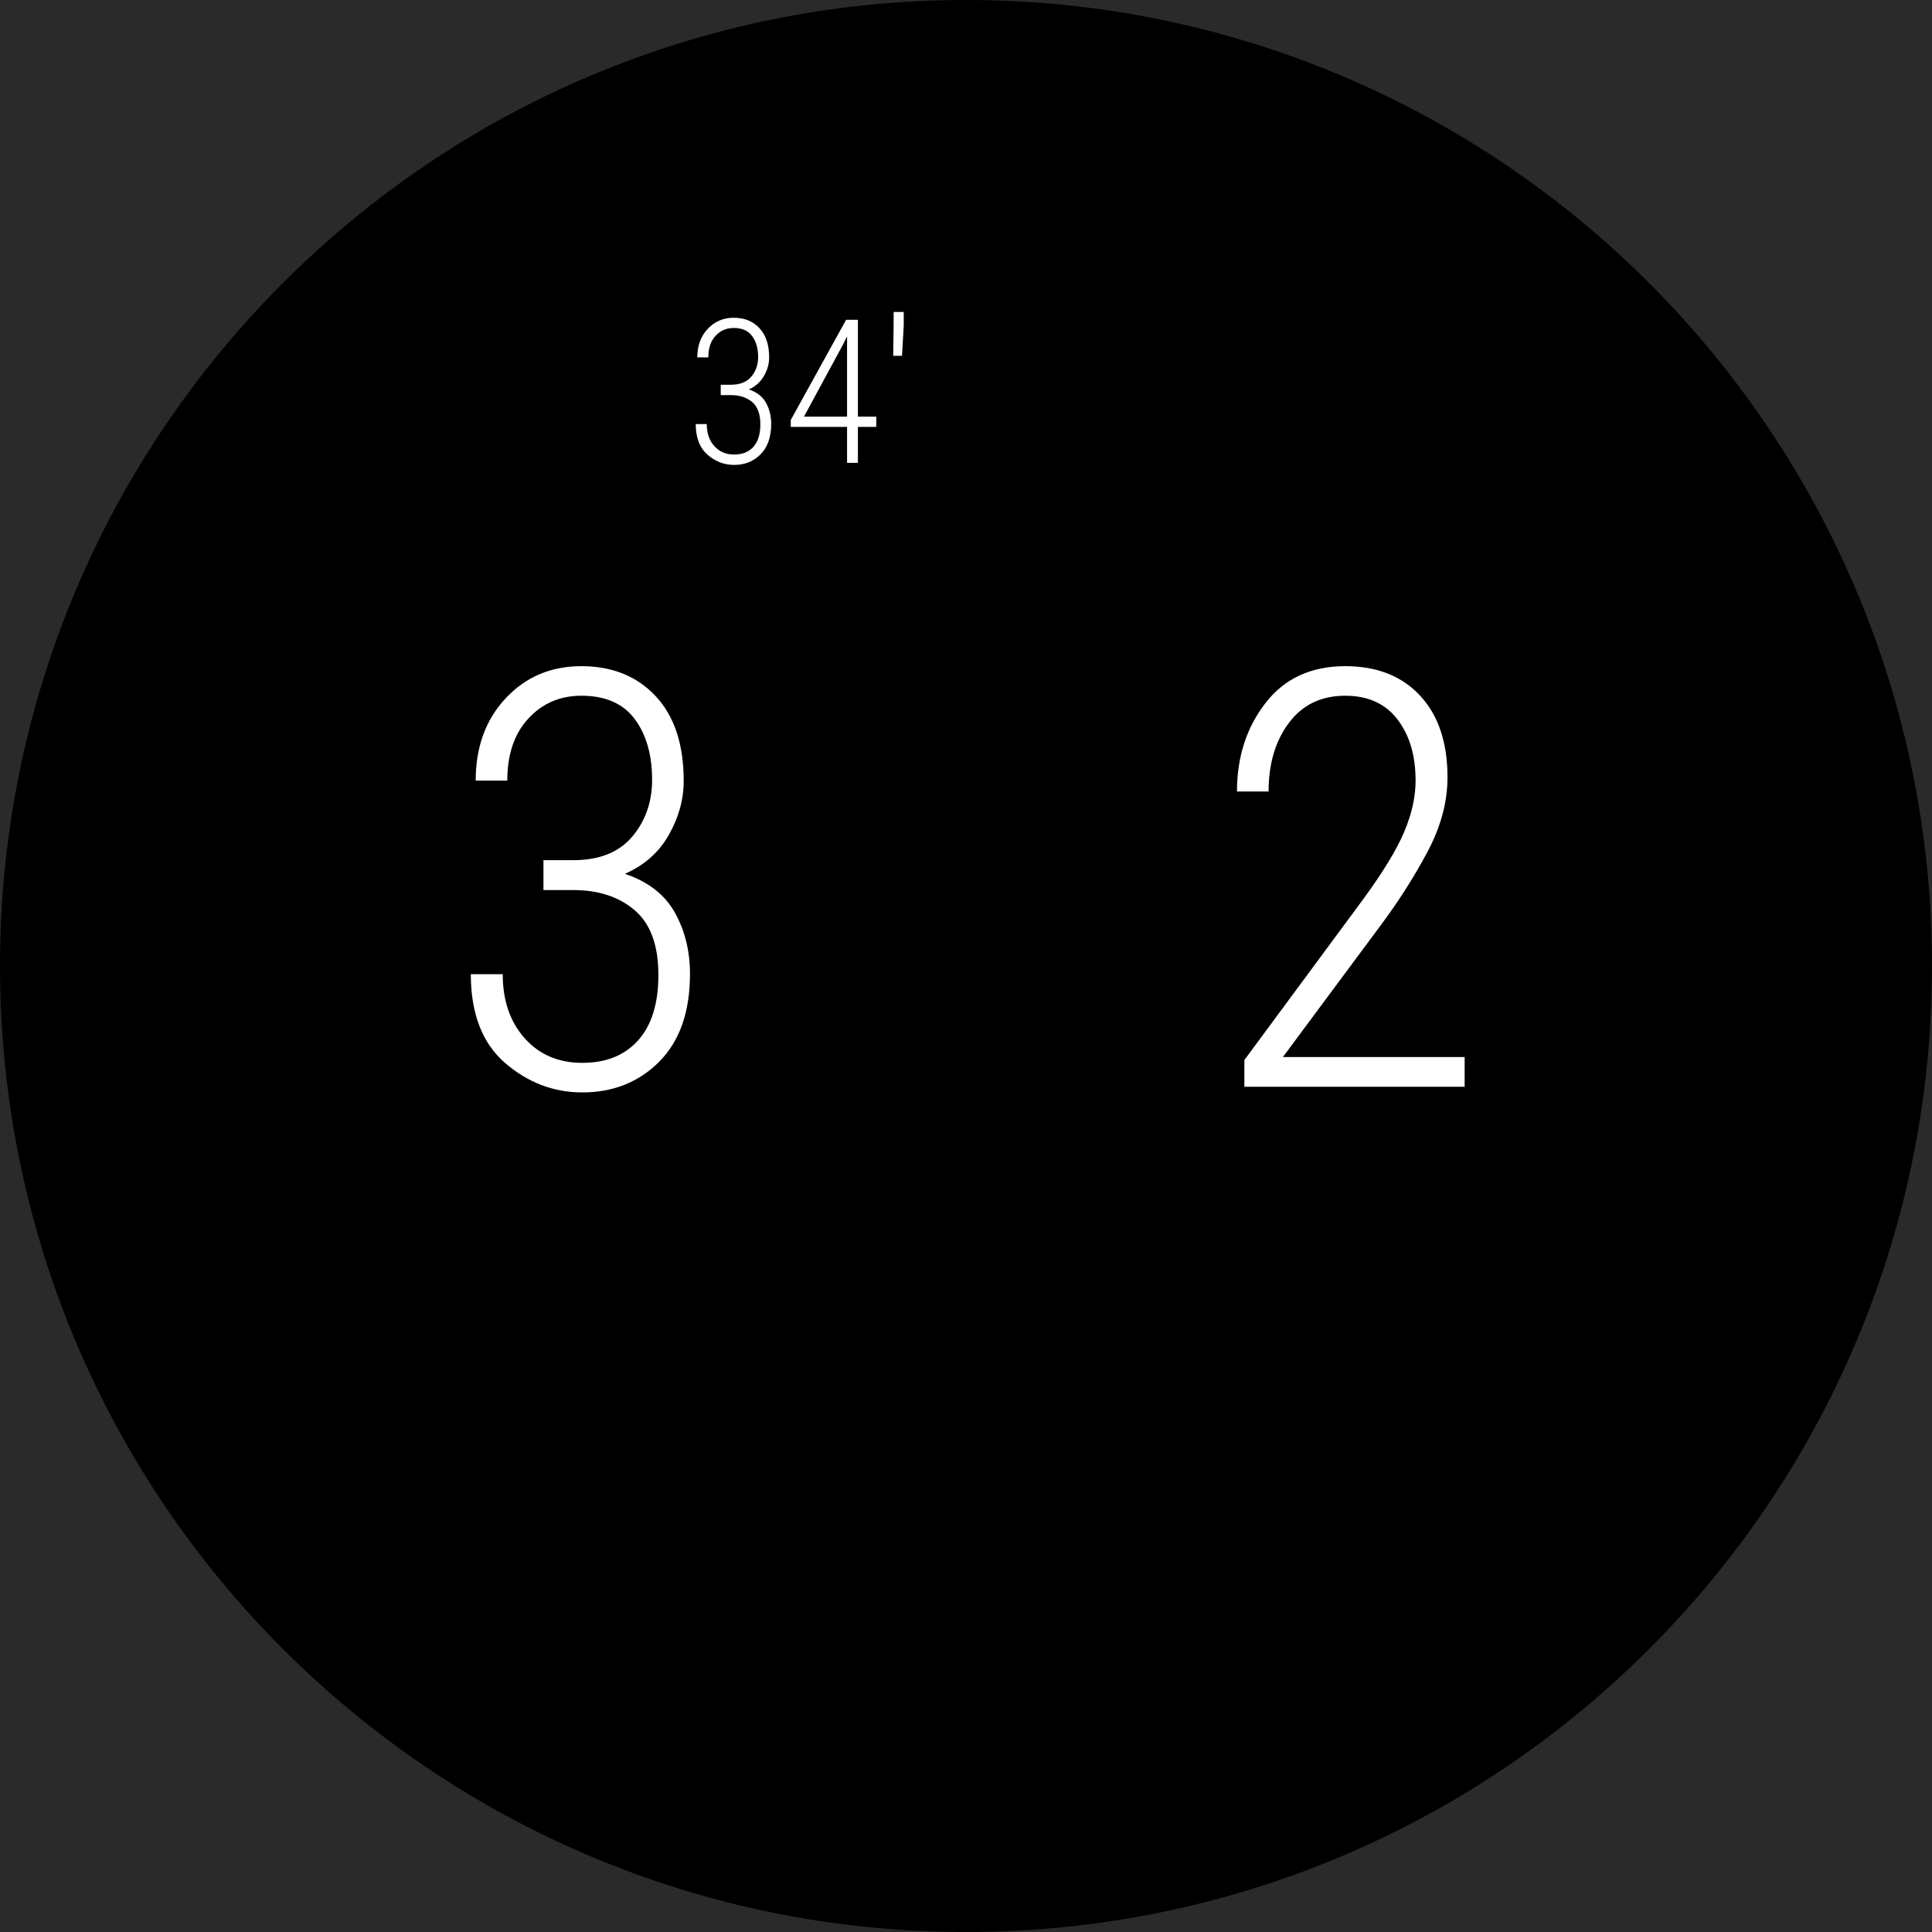
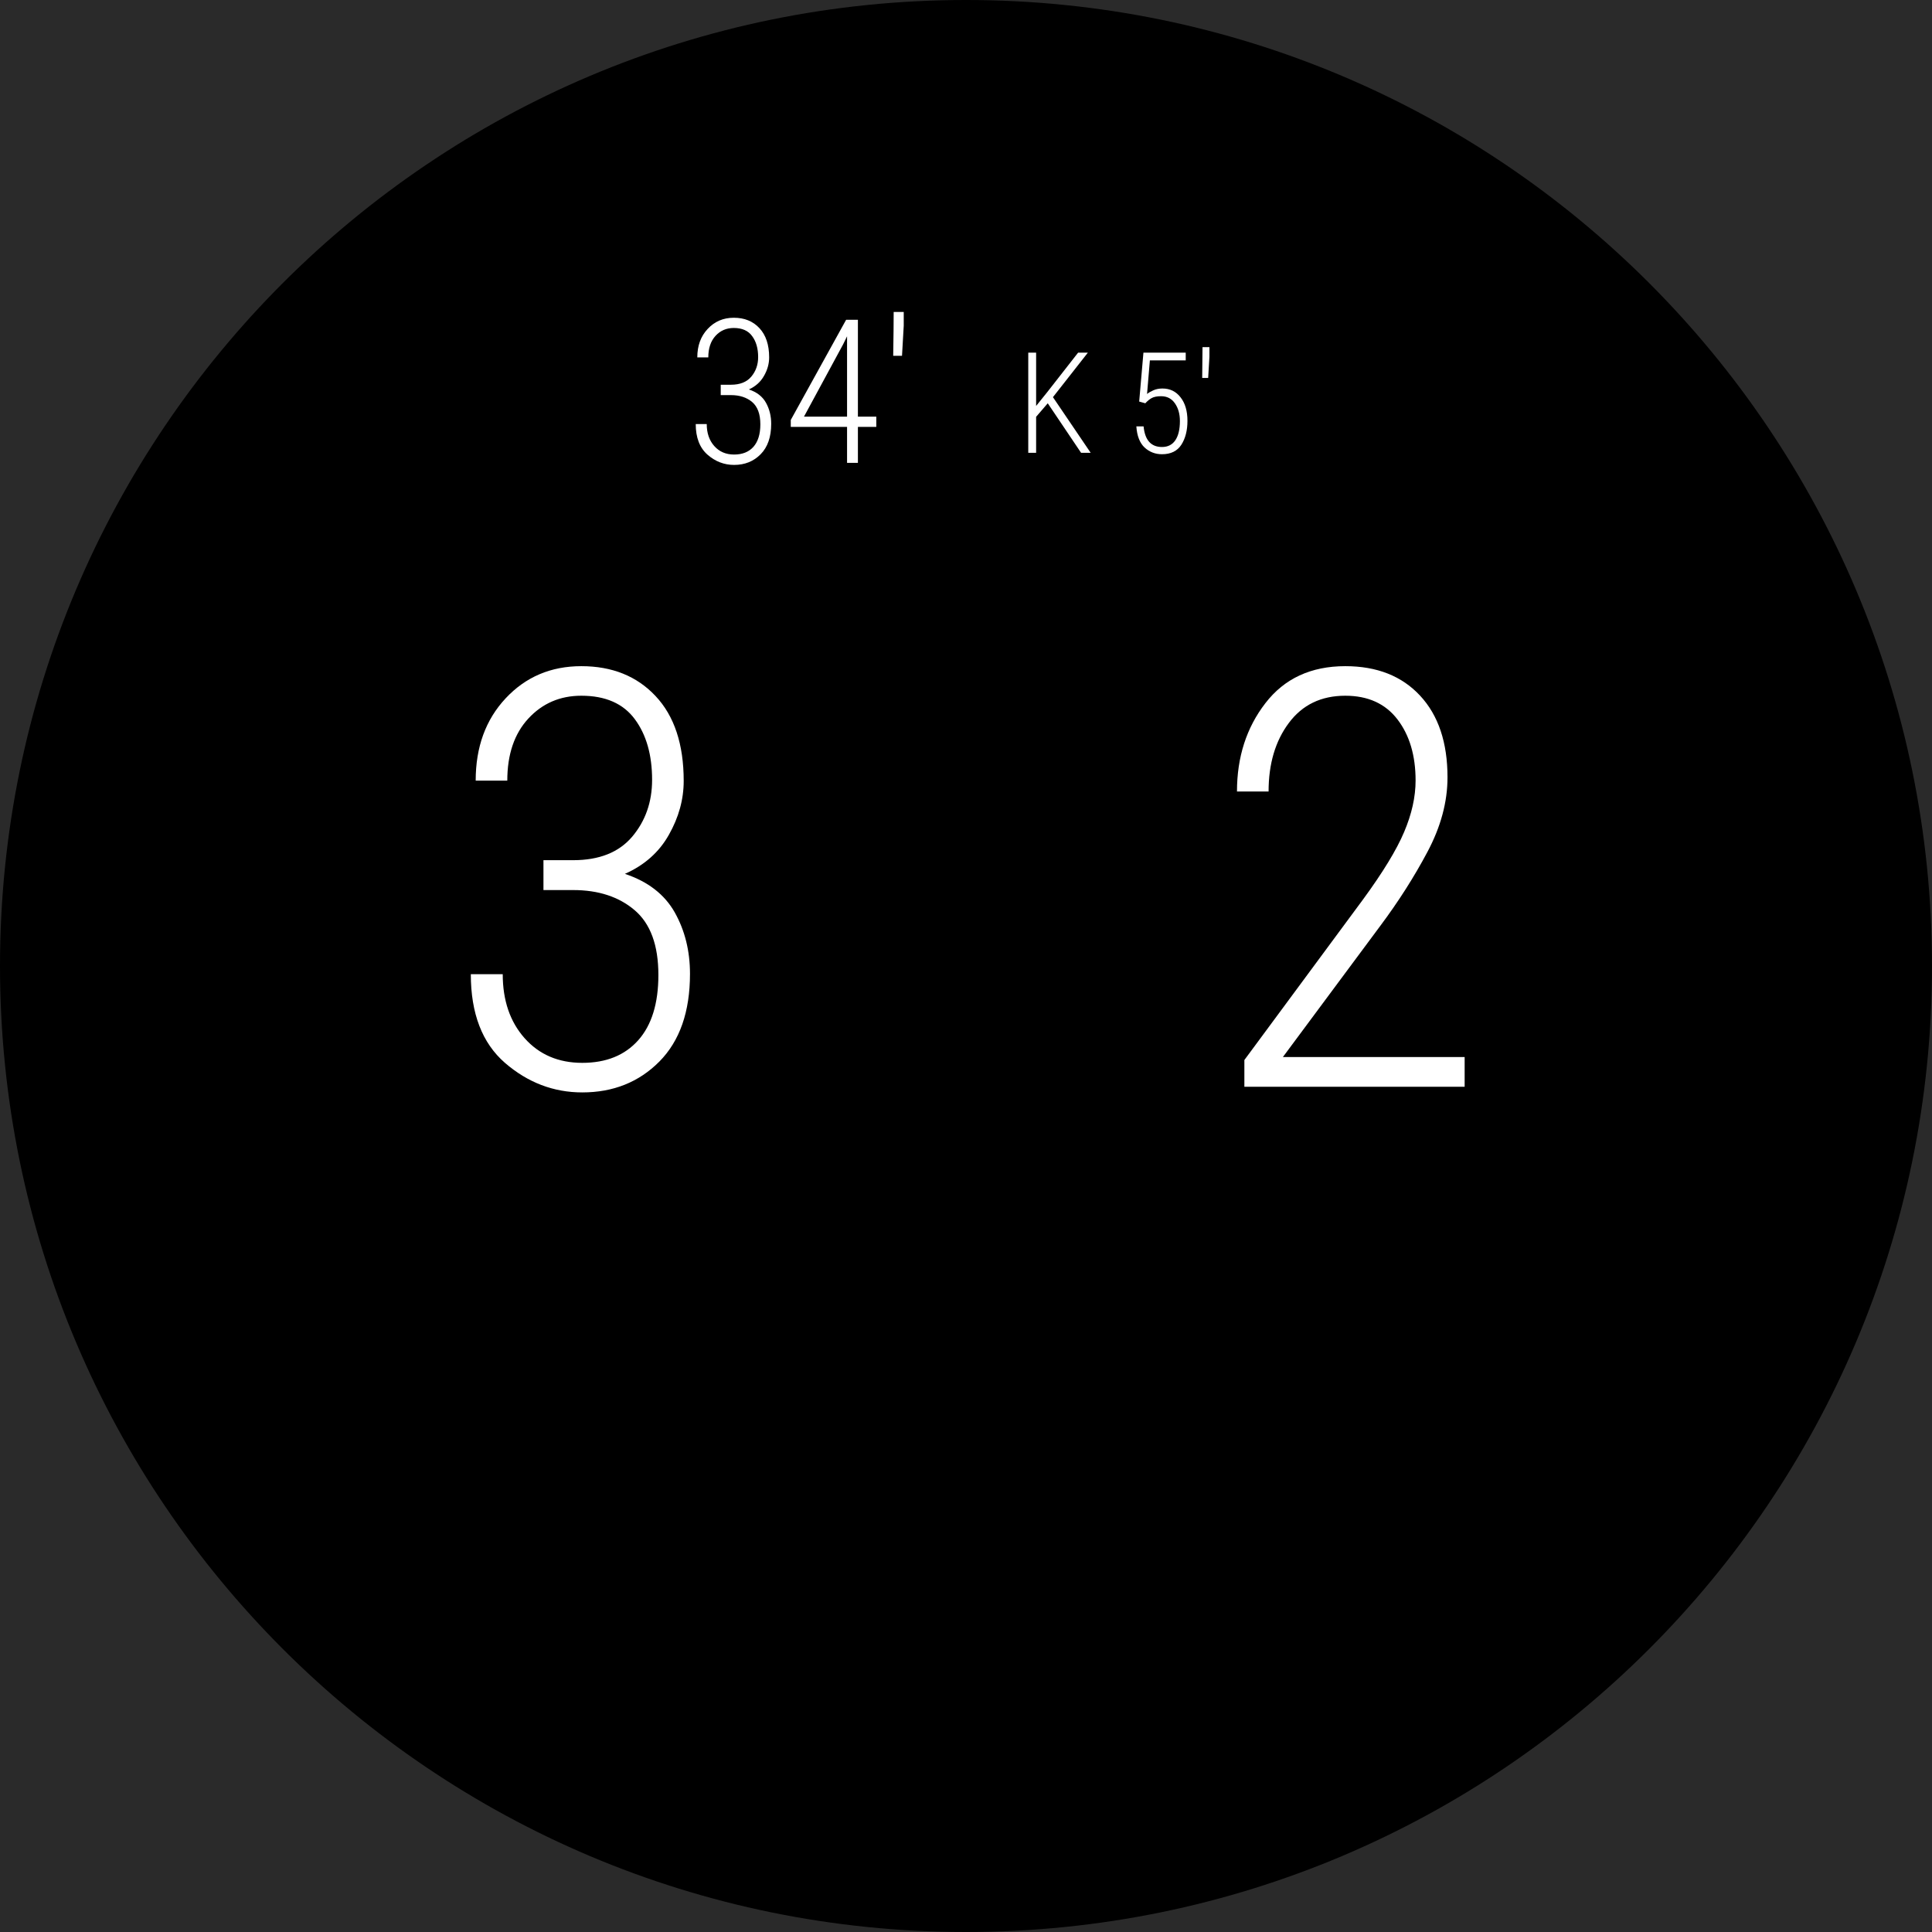
<svg xmlns="http://www.w3.org/2000/svg" viewBox="0 0 192 192" width="192" height="192" font-family="Roboto Condensed, sans-serif-condensed, Arial Narrow, sans-serif">
  <rect width="192" height="192" fill="#2a2a2a" />
  <circle cx="96" cy="96" r="96" fill="#000000" />
  <text x="91" y="46" text-anchor="end" font-size="20" font-weight="300" fill="#FFFFFF">34'</text>
+   <text x="101" y="45" font-size="14" font-weight="300" fill="#FFFFFF">K 5'</text>
  <text x="58" y="108" text-anchor="middle" font-size="58" font-weight="300" fill="#FFFFFF">3</text>
  <text x="134" y="108" text-anchor="middle" font-size="58" font-weight="300" fill="#FFFFFF">2</text>
</svg>
